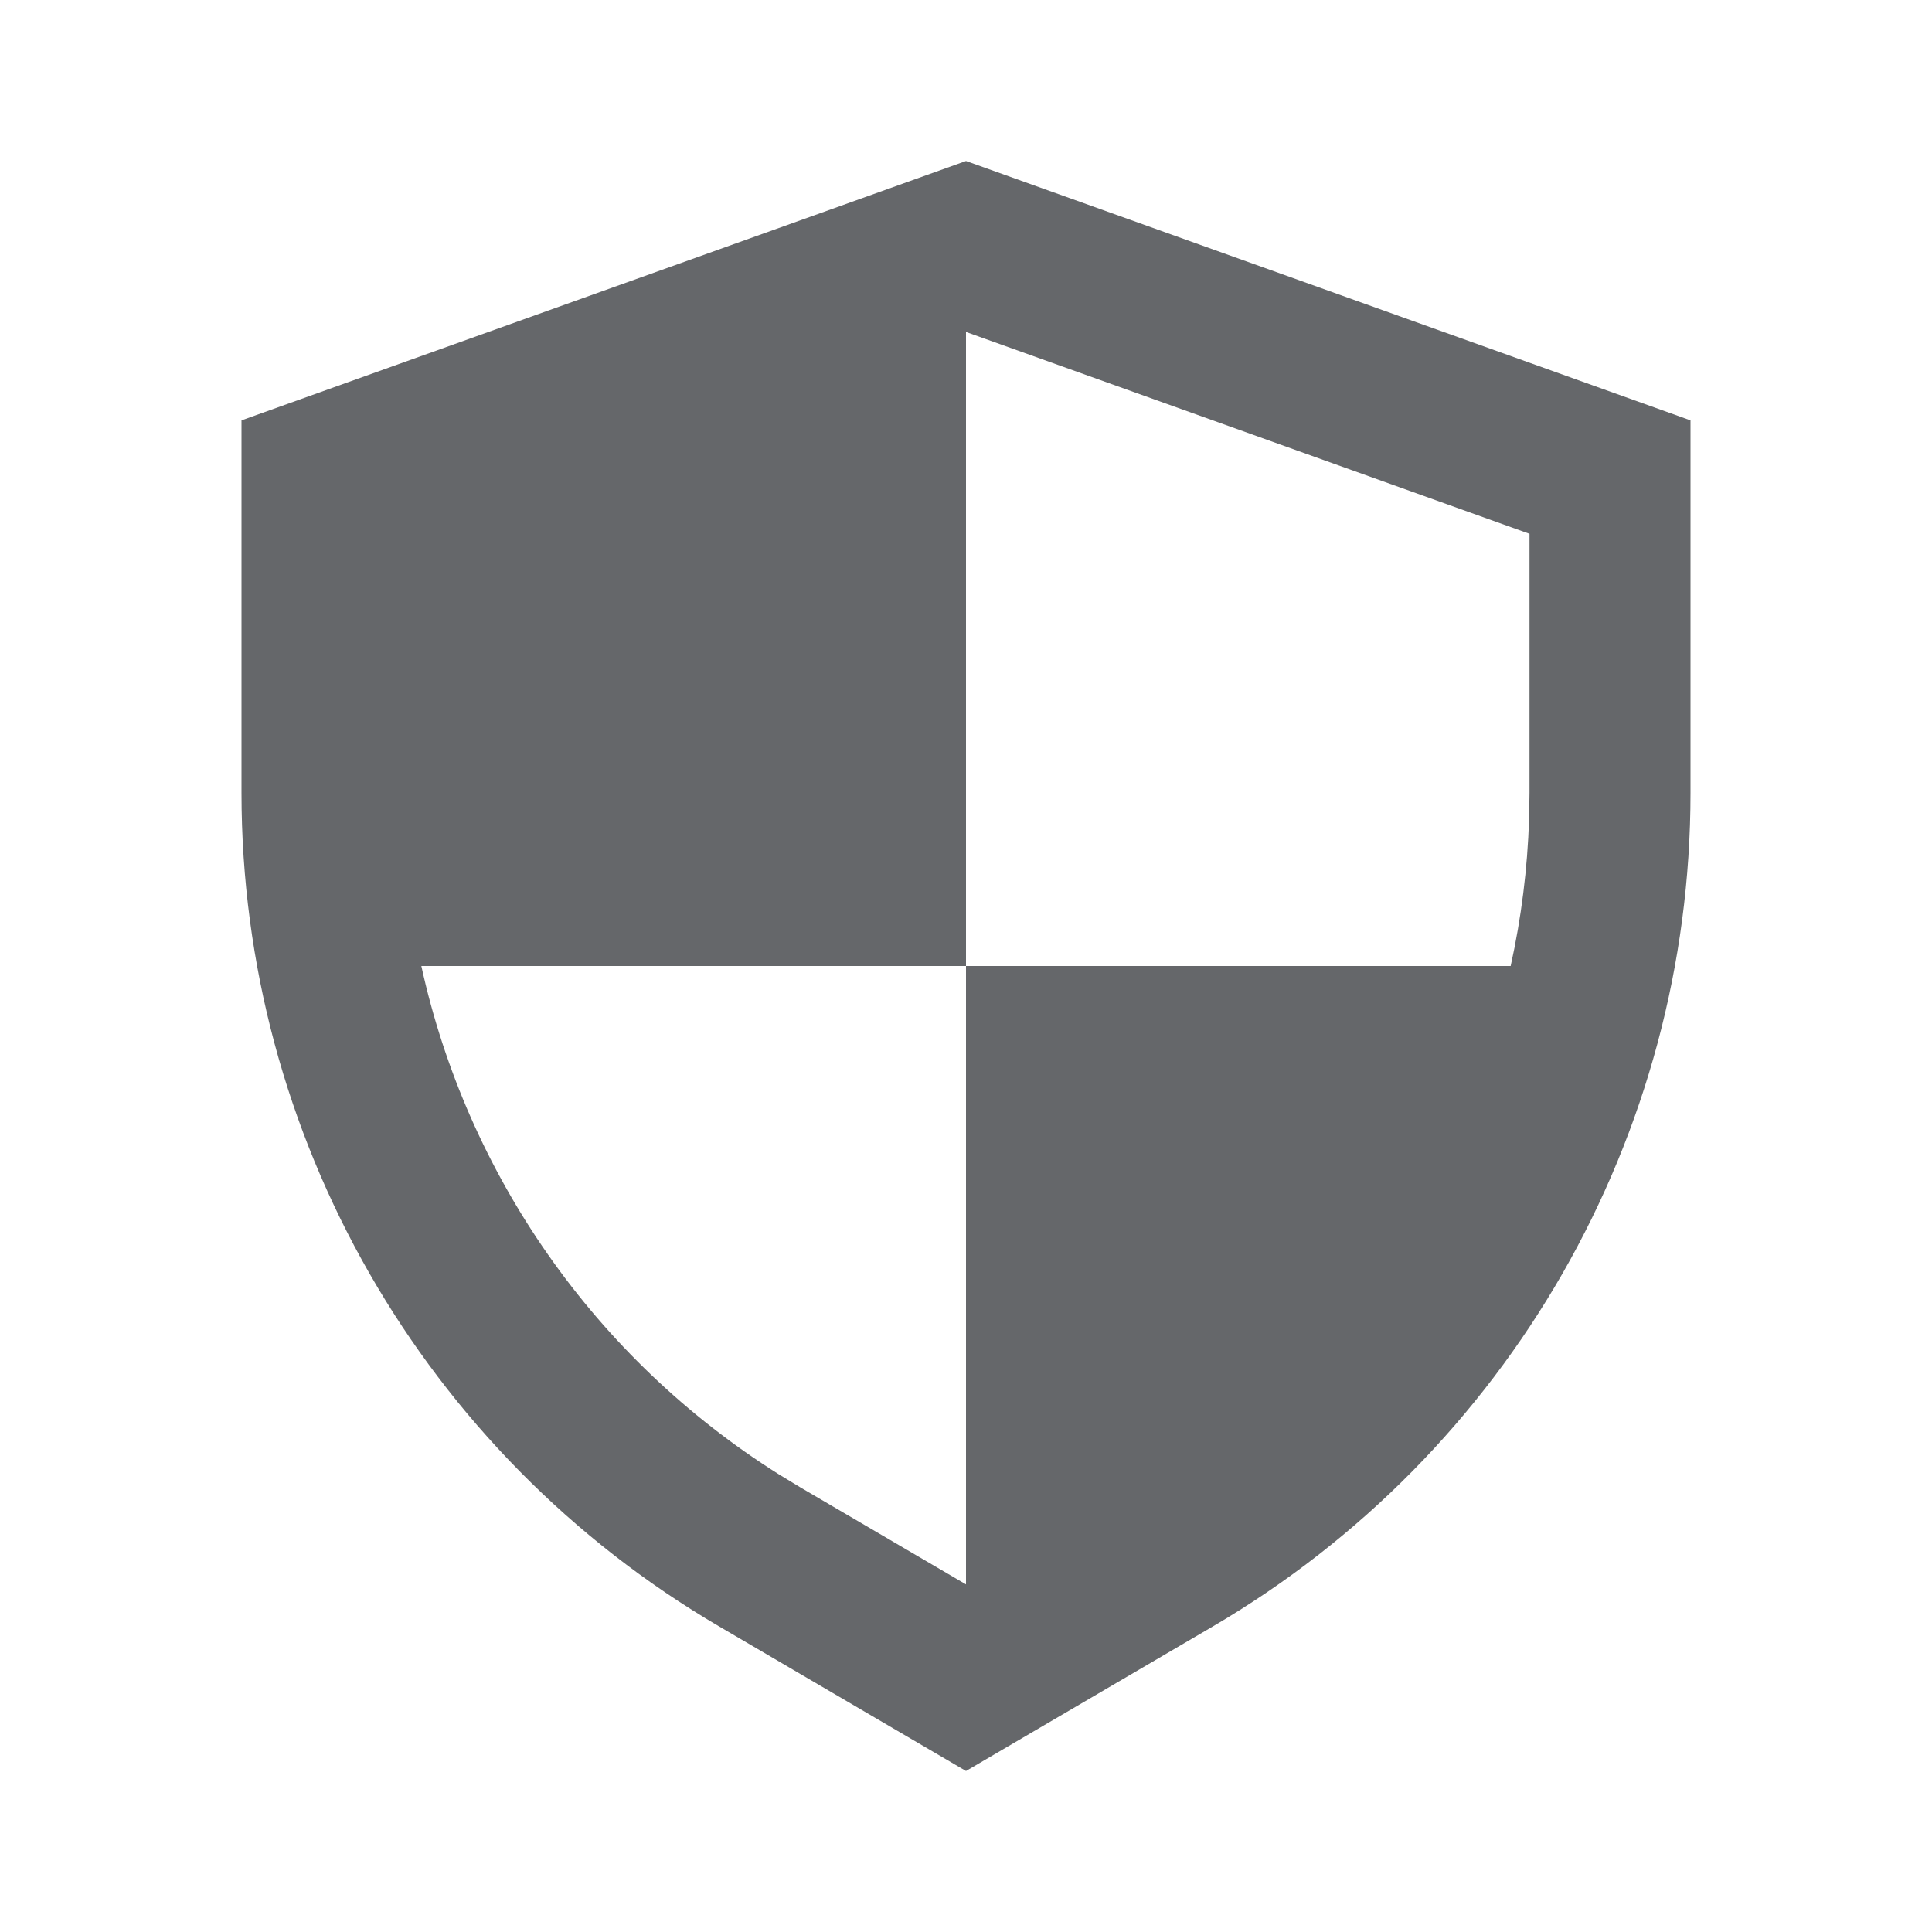
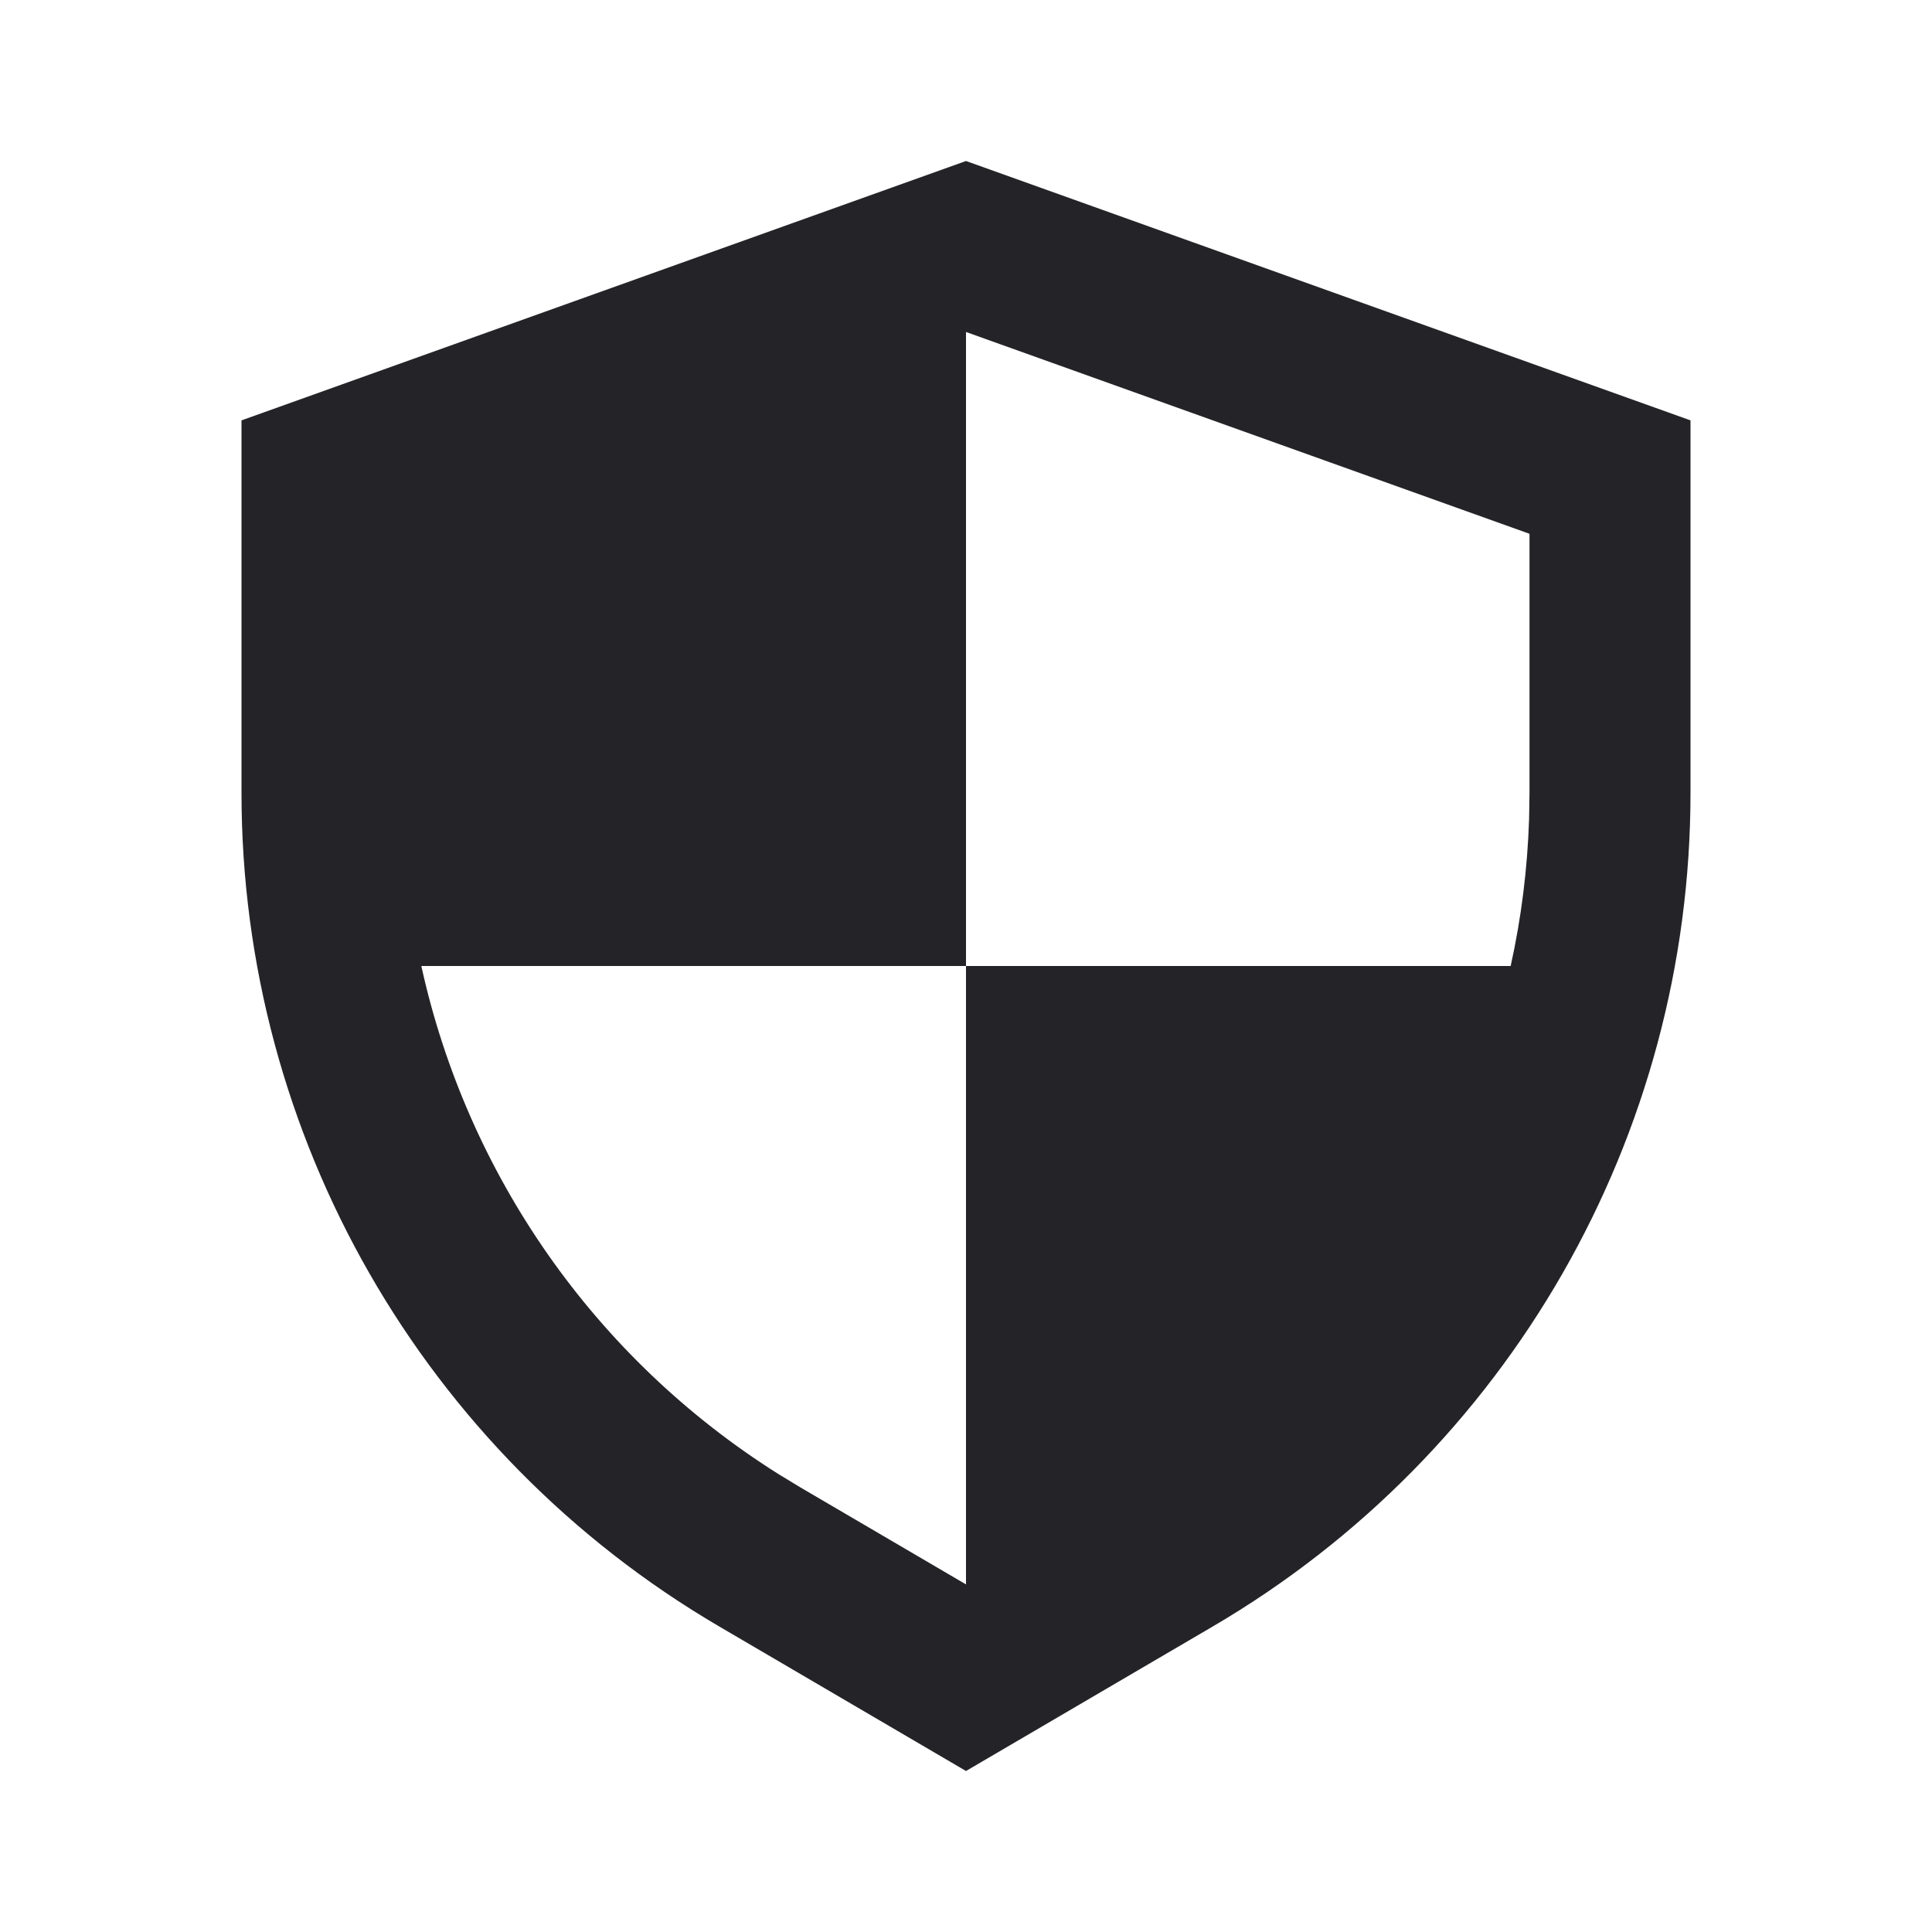
<svg xmlns="http://www.w3.org/2000/svg" width="24" height="24" viewBox="0 0 24 24" fill="none">
-   <path fill-rule="evenodd" clip-rule="evenodd" d="M21 5.222L12 2L3 5.222V9.85C3 14.111 5.259 18.052 8.935 20.205L12 22L15.065 20.205C18.741 18.052 21 14.111 21 9.85V5.222ZM12 12V4.124L19 6.631V9.85L18.995 10.172C18.975 10.793 18.898 11.405 18.766 12H12ZM12 19.682L9.946 18.479L9.671 18.312C7.386 16.873 5.803 14.588 5.234 12H12V19.682Z" fill="#65676A" />
+   <g id="security">
+     <path id="Combined Shape" fill-rule="evenodd" clip-rule="evenodd" d="M21 5.222L12 2L3 5.222V9.85C3 14.111 5.259 18.052 8.935 20.205L12 22L15.065 20.205C18.741 18.052 21 14.111 21 9.85V5.222ZM12 12V4.124L19 6.631V9.85L18.995 10.172C18.975 10.793 18.898 11.405 18.766 12H12ZM12 19.682L9.946 18.479L9.671 18.312C7.386 16.873 5.803 14.588 5.234 12H12V19.682Z" fill="#242428" />
+   </g>
</svg>
